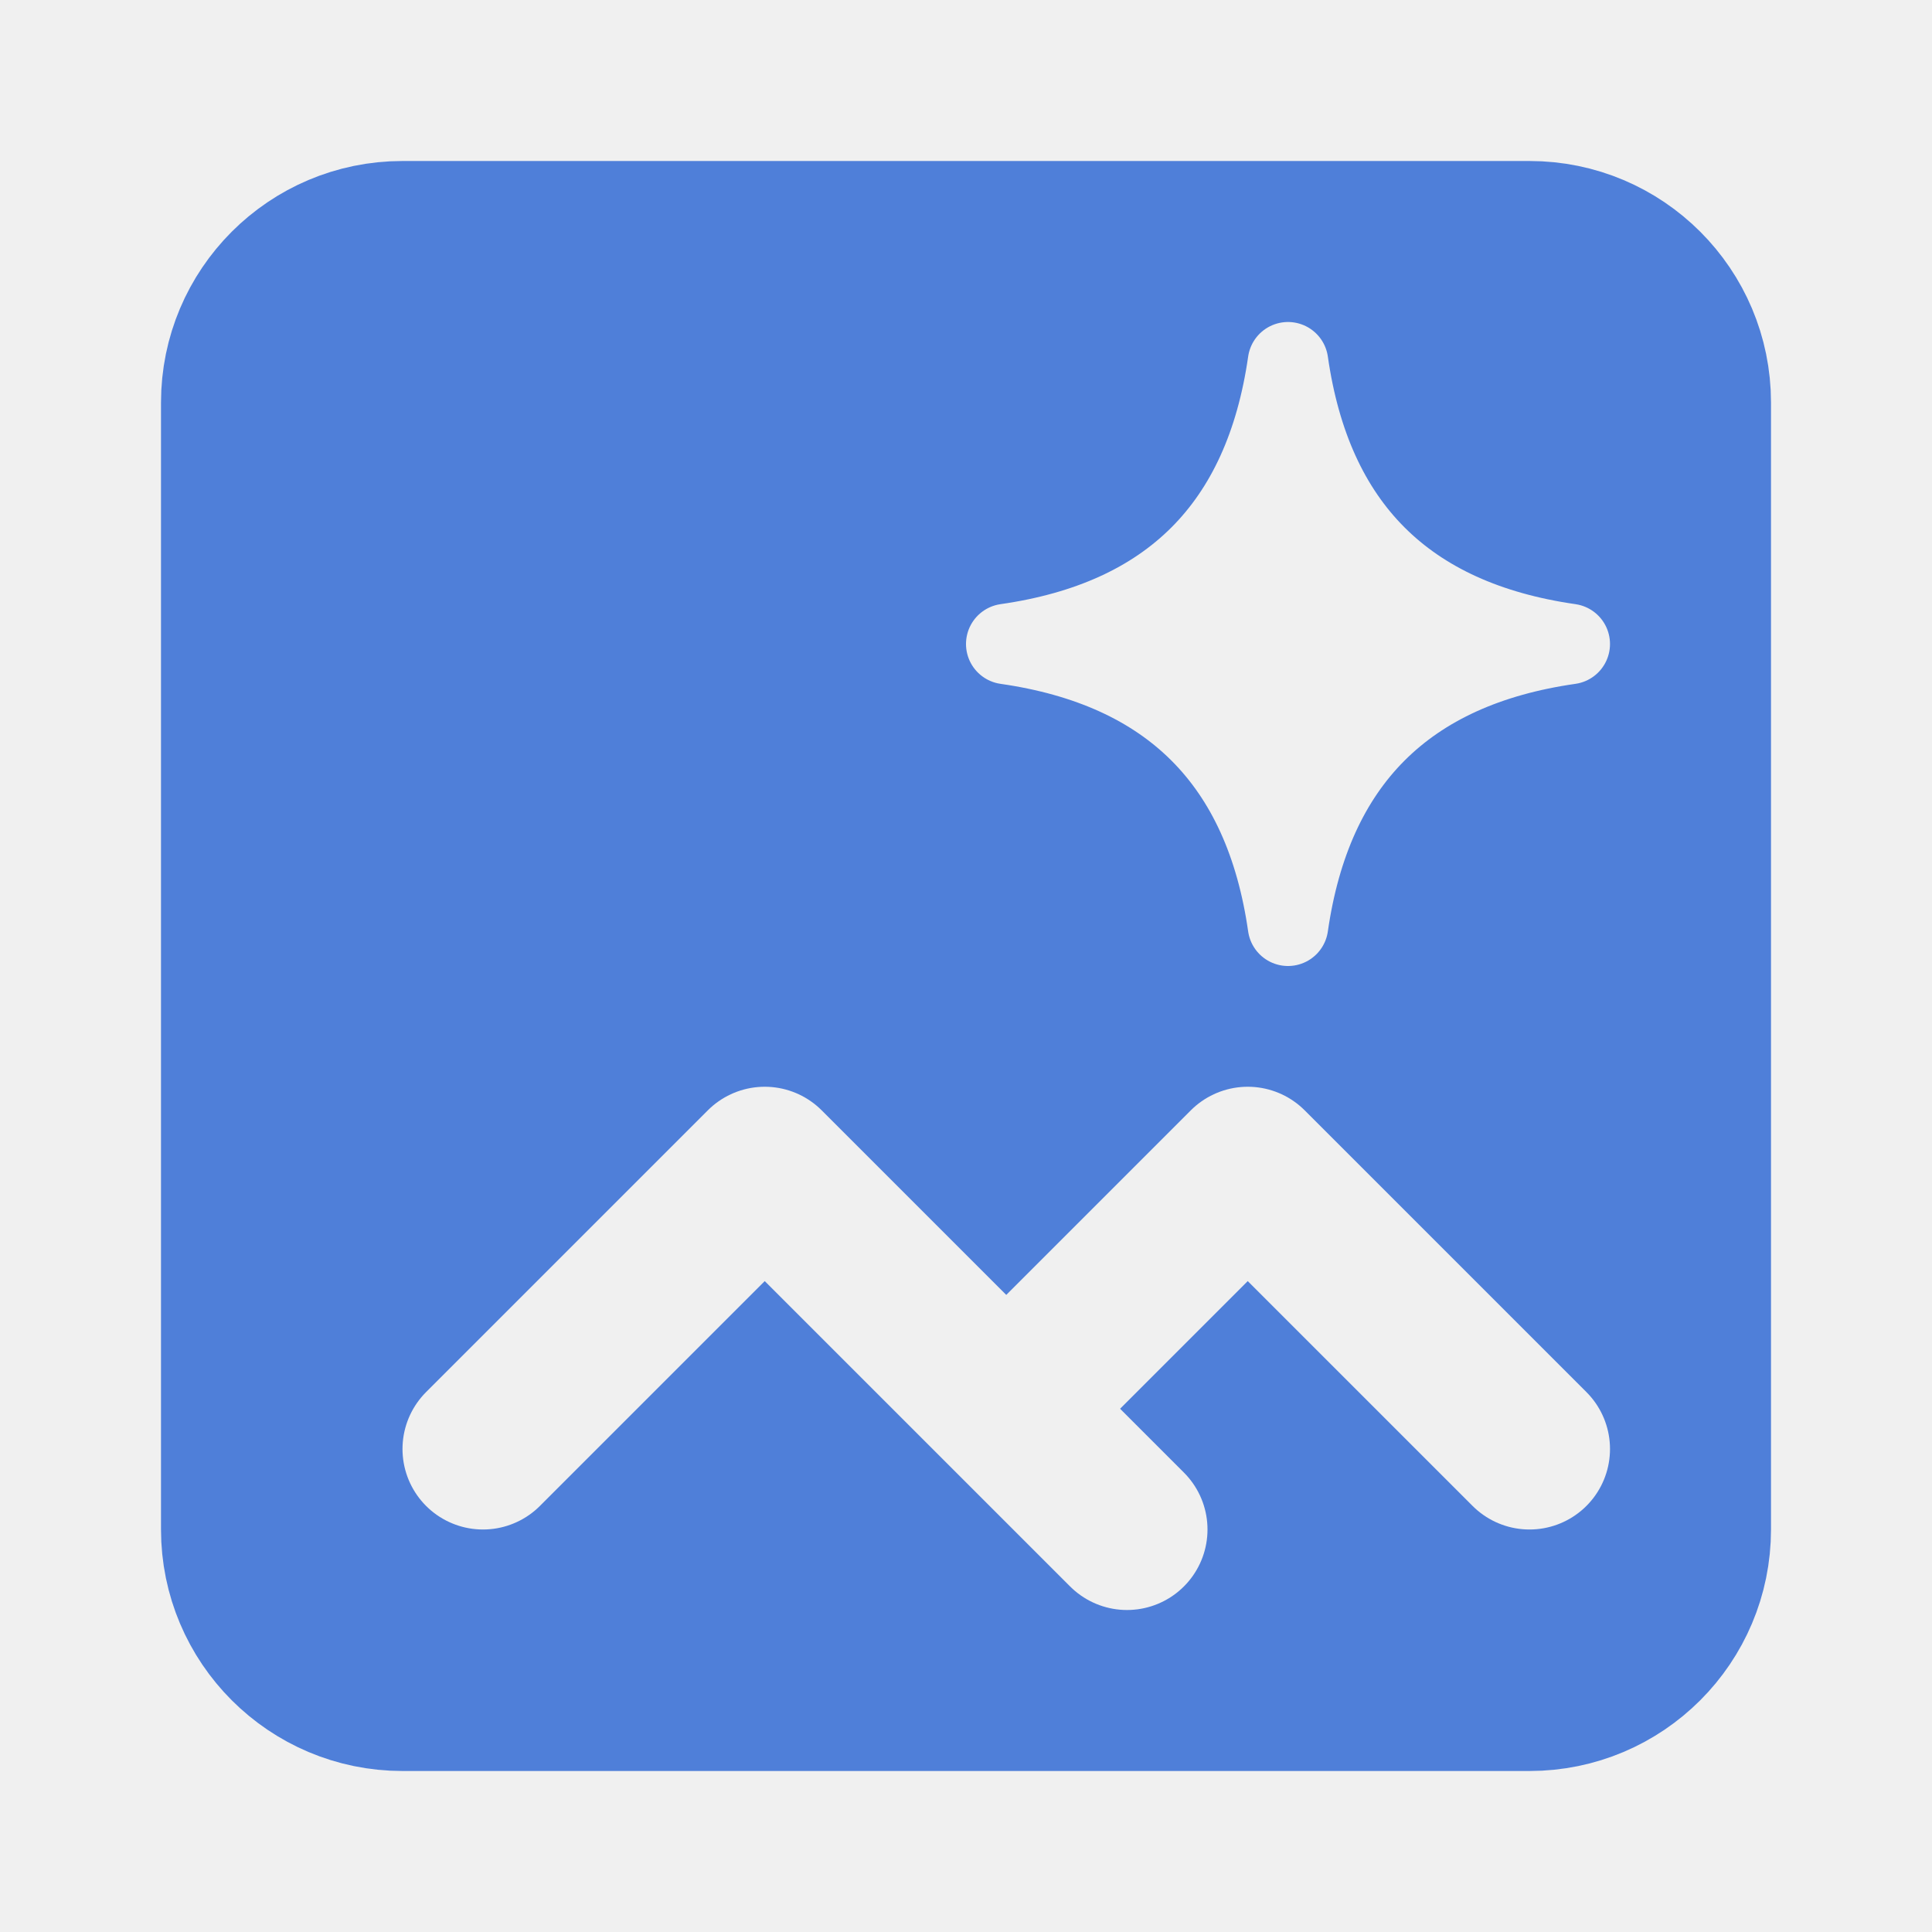
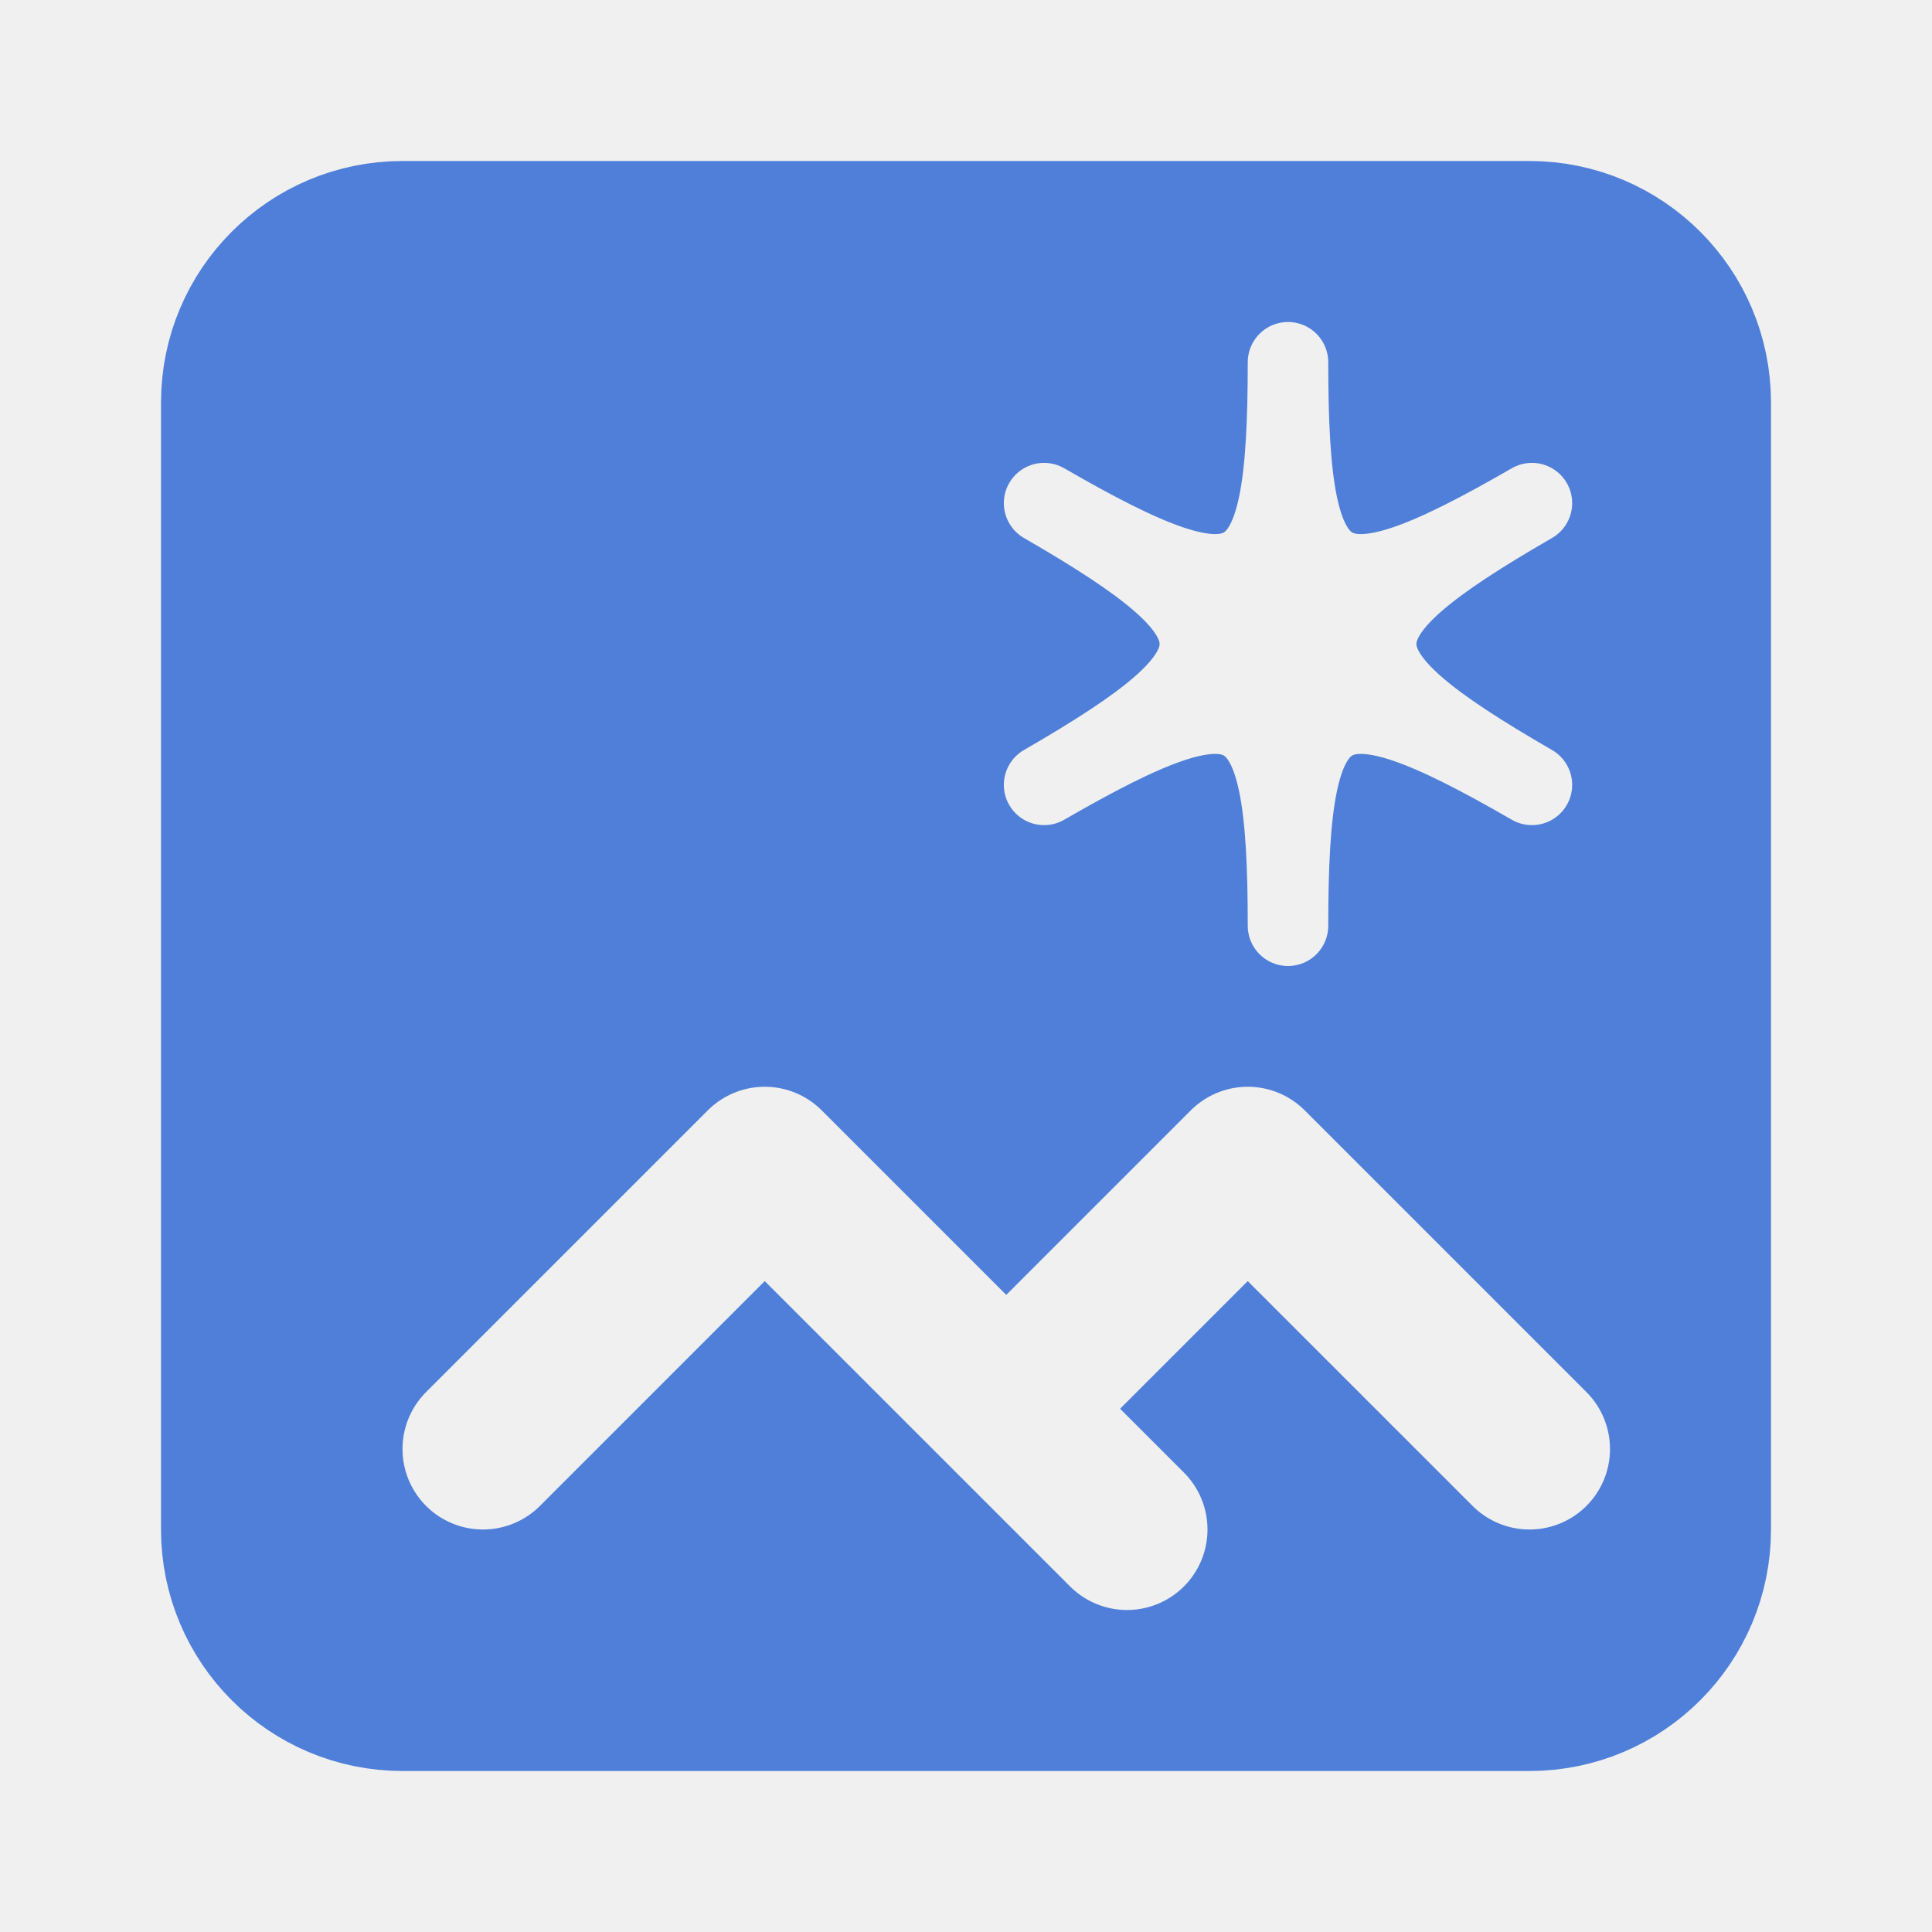
<svg xmlns="http://www.w3.org/2000/svg" width="24" height="24" viewBox="0 0 24 24" fill="none" stroke-width="2" stroke-linecap="round" stroke-linejoin="round">
  <mask id="glyph">
    <path d="M3 5a2 2 0 0 1 2-2h14a2 2 0 0 1 2 2v14a2 2 0 0 1-2 2H5a2 2 0 0 1-2-2Z" fill="#fff" stroke="#fff" />
    <g stroke="#000">
-       <path d="M16 4.5q0.438 3.06 3.5 3.5-3.06 0.438-3.5 3.5-0.438-3.06-3.5-3.5 3.06-0.438 3.5-3.5Z" fill="#000" stroke-width="1" />
+       <path d="M16 4.5C16 7.47 16.45 7.74 19.03 6.25C16.45 7.74 16.45 8.26 19.03 9.75C16.45 8.26 16 8.53 16 11.5C16 8.53 15.55 8.26 12.97 9.75C15.55 8.26 15.55 7.74 12.97 6.25C15.55 7.74 16 7.47 16 4.5Z" fill="#000" stroke-width="1" />
      <path d="m6 18 3.5-3.5 4.5 4.5" />
      <path d="m13 17 2.5-2.5 3.5 3.5" />
    </g>
  </mask>
  <rect width="24" height="24" fill="#4F7FD9" mask="url(#glyph)" />
</svg>
